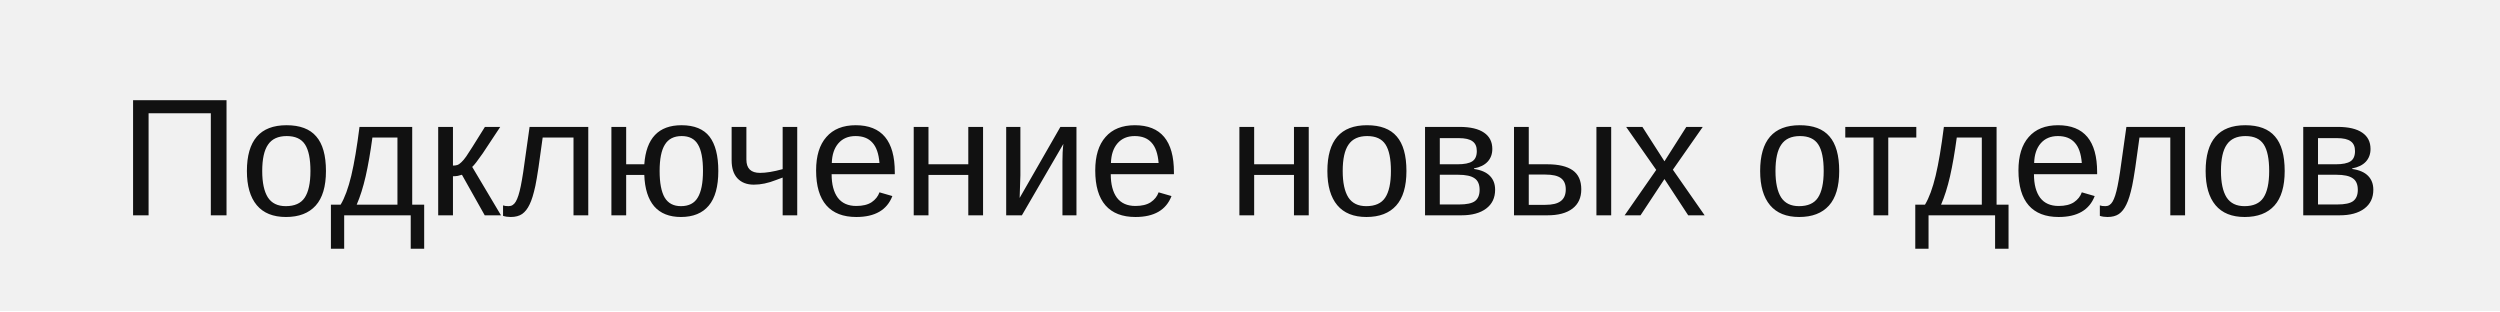
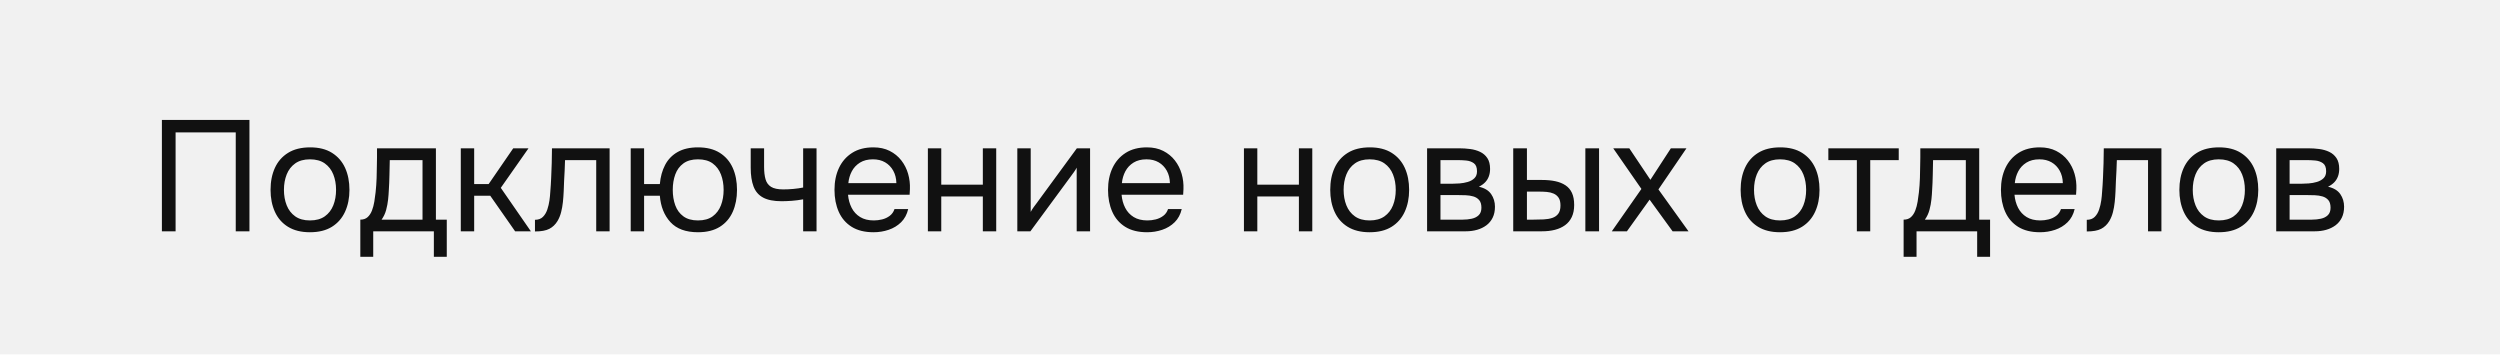
- <svg xmlns="http://www.w3.org/2000/svg" width="209" height="26" viewBox="0 0 209 26" role="img">
-   <rect width="209" height="26" fill="#F1F1F1" />
-   <text x="104.5" y="18" fill="#111111" font-family="Arial, Helvetica, sans-serif" font-size="14" font-weight="400" text-anchor="middle">Подключение новых отделов</text>
+ <svg xmlns="http://www.w3.org/2000/svg" width="254" height="36" viewBox="0 0 254 36" role="img">
+   <rect width="254" height="36" fill="#F1F1F1" />
+   <path fill="#111111" d="M16.448 23.5V12.188H25.344V23.5H23.952V13.452H17.84V23.5ZM31.488 23.596Q30.16 23.596 29.264 23.044Q28.368 22.492 27.928 21.516Q27.488 20.54 27.488 19.292Q27.488 18.028 27.928 17.06Q28.368 16.092 29.264 15.532Q30.16 14.972 31.52 14.972Q32.848 14.972 33.736 15.532Q34.624 16.092 35.064 17.06Q35.504 18.028 35.504 19.292Q35.504 20.54 35.056 21.516Q34.608 22.492 33.72 23.044Q32.832 23.596 31.488 23.596ZM31.488 22.396Q32.416 22.396 33 21.98Q33.584 21.564 33.864 20.86Q34.144 20.156 34.144 19.292Q34.144 18.428 33.864 17.724Q33.584 17.02 33 16.604Q32.416 16.188 31.488 16.188Q30.576 16.188 29.992 16.604Q29.408 17.02 29.128 17.724Q28.848 18.428 28.848 19.292Q28.848 20.156 29.128 20.86Q29.408 21.564 29.992 21.98Q30.576 22.396 31.488 22.396ZM36.608 26.092V22.316Q37.072 22.316 37.352 22.06Q37.632 21.804 37.792 21.388Q37.952 20.972 38.032 20.484Q38.112 19.996 38.16 19.548Q38.24 18.812 38.264 18.084Q38.288 17.356 38.288 16.924Q38.304 16.46 38.304 15.996V15.068H44.288V22.316H45.392V26.092H44.08V23.5H37.92V26.092ZM42.928 22.316V16.268H39.6Q39.584 16.94 39.568 17.772Q39.552 18.604 39.504 19.324Q39.488 19.74 39.432 20.268Q39.376 20.796 39.232 21.332Q39.088 21.868 38.768 22.316ZM46.816 23.5V15.068H48.176V18.7H49.648L52.144 15.068H53.696L50.88 19.084L53.936 23.5H52.336L49.808 19.884H48.176V23.5ZM54.352 22.332Q54.864 22.332 55.16 22.036Q55.456 21.74 55.608 21.284Q55.76 20.828 55.824 20.364Q55.888 19.9 55.904 19.564Q55.968 18.796 56 18.052Q56.032 17.308 56.056 16.572Q56.08 15.836 56.08 15.068H61.936V23.5H60.576V16.268H57.408Q57.392 16.812 57.368 17.34Q57.344 17.868 57.312 18.396Q57.296 18.892 57.272 19.436Q57.248 19.98 57.192 20.524Q57.136 21.068 57.008 21.564Q56.88 22.06 56.64 22.46Q56.32 22.988 55.808 23.252Q55.296 23.516 54.352 23.516ZM70.912 23.596Q69.056 23.596 68.112 22.564Q67.168 21.532 67.04 19.884H65.44V23.5H64.08V15.068H65.44V18.7H67.04Q67.136 17.596 67.576 16.756Q68.016 15.916 68.848 15.444Q69.68 14.972 70.912 14.972Q72.256 14.972 73.136 15.532Q74.016 16.092 74.448 17.06Q74.88 18.028 74.88 19.292Q74.88 20.54 74.448 21.516Q74.016 22.492 73.136 23.044Q72.256 23.596 70.912 23.596ZM70.912 22.396Q71.84 22.396 72.408 21.98Q72.976 21.564 73.248 20.86Q73.52 20.156 73.52 19.292Q73.52 18.428 73.248 17.724Q72.976 17.02 72.408 16.604Q71.84 16.188 70.912 16.188Q70 16.188 69.432 16.604Q68.864 17.02 68.608 17.724Q68.352 18.428 68.352 19.292Q68.352 20.156 68.608 20.86Q68.864 21.564 69.432 21.98Q70 22.396 70.912 22.396ZM81.6 23.5V20.252Q80.992 20.364 80.424 20.404Q79.856 20.444 79.408 20.444Q78.224 20.444 77.536 20.076Q76.848 19.708 76.56 18.948Q76.272 18.188 76.272 17.052V15.068H77.632V16.956Q77.632 17.692 77.776 18.204Q77.92 18.716 78.336 18.98Q78.752 19.244 79.584 19.244Q80.064 19.244 80.6 19.196Q81.136 19.148 81.6 19.052V15.068H82.96V23.5ZM88.752 23.596Q87.408 23.596 86.528 23.044Q85.648 22.492 85.216 21.516Q84.784 20.54 84.784 19.292Q84.784 18.028 85.24 17.06Q85.696 16.092 86.576 15.532Q87.456 14.972 88.736 14.972Q89.68 14.972 90.392 15.332Q91.104 15.692 91.576 16.3Q92.048 16.908 92.264 17.66Q92.48 18.412 92.448 19.212Q92.432 19.356 92.432 19.5Q92.432 19.644 92.416 19.788H86.16Q86.224 20.524 86.528 21.116Q86.832 21.708 87.392 22.052Q87.952 22.396 88.784 22.396Q89.2 22.396 89.624 22.292Q90.048 22.188 90.392 21.932Q90.736 21.676 90.88 21.244H92.272Q92.08 22.06 91.552 22.58Q91.024 23.1 90.288 23.348Q89.552 23.596 88.752 23.596ZM91.072 18.604Q91.056 17.884 90.752 17.34Q90.448 16.796 89.928 16.492Q89.408 16.188 88.688 16.188Q87.904 16.188 87.368 16.524Q86.832 16.86 86.544 17.404Q86.256 17.948 86.192 18.604ZM94.272 23.5V15.068H95.632V18.764H99.856V15.068H101.216V23.5H99.856V19.964H95.632V23.5ZM103.36 23.5V15.068H104.72V21.532Q104.832 21.308 105.024 21.044Q105.216 20.78 105.328 20.636L109.408 15.068H110.752V23.5H109.392V17.036Q109.264 17.276 109.112 17.484Q108.96 17.692 108.832 17.868L104.688 23.5ZM116.544 23.596Q115.2 23.596 114.32 23.044Q113.44 22.492 113.008 21.516Q112.576 20.54 112.576 19.292Q112.576 18.028 113.032 17.06Q113.488 16.092 114.368 15.532Q115.248 14.972 116.528 14.972Q117.472 14.972 118.184 15.332Q118.896 15.692 119.368 16.3Q119.84 16.908 120.056 17.66Q120.272 18.412 120.24 19.212Q120.224 19.356 120.224 19.5Q120.224 19.644 120.208 19.788H113.952Q114.016 20.524 114.32 21.116Q114.624 21.708 115.184 22.052Q115.744 22.396 116.576 22.396Q116.992 22.396 117.416 22.292Q117.84 22.188 118.184 21.932Q118.528 21.676 118.672 21.244H120.064Q119.872 22.06 119.344 22.58Q118.816 23.1 118.08 23.348Q117.344 23.596 116.544 23.596ZM118.864 18.604Q118.848 17.884 118.544 17.34Q118.24 16.796 117.72 16.492Q117.2 16.188 116.48 16.188Q115.696 16.188 115.16 16.524Q114.624 16.86 114.336 17.404Q114.048 17.948 113.984 18.604ZM126.384 23.5V15.068H127.744V18.764H131.968V15.068H133.328V23.5H131.968V19.964H127.744V23.5ZM139.152 23.596Q137.824 23.596 136.928 23.044Q136.032 22.492 135.592 21.516Q135.152 20.54 135.152 19.292Q135.152 18.028 135.592 17.06Q136.032 16.092 136.928 15.532Q137.824 14.972 139.184 14.972Q140.512 14.972 141.4 15.532Q142.288 16.092 142.728 17.06Q143.168 18.028 143.168 19.292Q143.168 20.54 142.72 21.516Q142.272 22.492 141.384 23.044Q140.496 23.596 139.152 23.596ZM139.152 22.396Q140.08 22.396 140.664 21.98Q141.248 21.564 141.528 20.86Q141.808 20.156 141.808 19.292Q141.808 18.428 141.528 17.724Q141.248 17.02 140.664 16.604Q140.08 16.188 139.152 16.188Q138.24 16.188 137.656 16.604Q137.072 17.02 136.792 17.724Q136.512 18.428 136.512 19.292Q136.512 20.156 136.792 20.86Q137.072 21.564 137.656 21.98Q138.24 22.396 139.152 22.396ZM144.992 23.5V15.068H148.256Q148.816 15.068 149.368 15.14Q149.92 15.212 150.376 15.428Q150.832 15.644 151.112 16.06Q151.392 16.476 151.392 17.164Q151.392 17.58 151.264 17.924Q151.136 18.268 150.888 18.524Q150.64 18.78 150.256 18.972Q151.12 19.164 151.504 19.724Q151.888 20.284 151.888 21.004Q151.888 21.644 151.656 22.116Q151.424 22.588 151.016 22.892Q150.608 23.196 150.072 23.348Q149.536 23.5 148.928 23.5ZM146.352 22.316H148.608Q149.104 22.316 149.536 22.22Q149.968 22.124 150.24 21.86Q150.512 21.596 150.512 21.1Q150.512 20.588 150.28 20.324Q150.048 20.06 149.688 19.956Q149.328 19.852 148.912 19.836Q148.496 19.82 148.128 19.82H146.352ZM146.352 18.668H147.552Q147.872 18.668 148.296 18.636Q148.72 18.604 149.128 18.484Q149.536 18.364 149.8 18.108Q150.064 17.852 150.064 17.404Q150.064 16.812 149.736 16.58Q149.408 16.348 148.96 16.308Q148.512 16.268 148.128 16.268H146.352ZM153.744 23.5V15.068H155.136V18.284H156.656Q157.424 18.284 158.024 18.412Q158.624 18.54 159.056 18.828Q159.488 19.116 159.712 19.604Q159.936 20.092 159.936 20.828Q159.936 21.532 159.696 22.044Q159.456 22.556 159.016 22.876Q158.576 23.196 157.984 23.348Q157.392 23.5 156.672 23.5ZM155.136 22.316H155.776Q156.336 22.316 156.832 22.292Q157.328 22.268 157.712 22.14Q158.096 22.012 158.32 21.716Q158.544 21.42 158.544 20.876Q158.544 20.364 158.352 20.084Q158.16 19.804 157.848 19.668Q157.536 19.532 157.152 19.5Q156.768 19.468 156.4 19.468H155.136ZM161.072 23.5V15.068H162.464V23.5ZM163.76 23.5 166.768 19.196 163.904 15.068H165.536L167.68 18.268L169.76 15.068H171.344L168.496 19.244L171.552 23.5H169.936L167.6 20.284L165.296 23.5ZM180.848 23.596Q179.52 23.596 178.624 23.044Q177.728 22.492 177.288 21.516Q176.848 20.54 176.848 19.292Q176.848 18.028 177.288 17.06Q177.728 16.092 178.624 15.532Q179.52 14.972 180.88 14.972Q182.208 14.972 183.096 15.532Q183.984 16.092 184.424 17.06Q184.864 18.028 184.864 19.292Q184.864 20.54 184.416 21.516Q183.968 22.492 183.08 23.044Q182.192 23.596 180.848 23.596ZM180.848 22.396Q181.776 22.396 182.36 21.98Q182.944 21.564 183.224 20.86Q183.504 20.156 183.504 19.292Q183.504 18.428 183.224 17.724Q182.944 17.02 182.36 16.604Q181.776 16.188 180.848 16.188Q179.936 16.188 179.352 16.604Q178.768 17.02 178.488 17.724Q178.208 18.428 178.208 19.292Q178.208 20.156 178.488 20.86Q178.768 21.564 179.352 21.98Q179.936 22.396 180.848 22.396ZM188.656 23.5V16.268H185.76V15.068H192.912V16.268H190.016V23.5ZM193.408 26.092V22.316Q193.872 22.316 194.152 22.06Q194.432 21.804 194.592 21.388Q194.752 20.972 194.832 20.484Q194.912 19.996 194.96 19.548Q195.04 18.812 195.064 18.084Q195.088 17.356 195.088 16.924Q195.104 16.46 195.104 15.996V15.068H201.088V22.316H202.192V26.092H200.88V23.5H194.72V26.092ZM199.728 22.316V16.268H196.4Q196.384 16.94 196.368 17.772Q196.352 18.604 196.304 19.324Q196.288 19.74 196.232 20.268Q196.176 20.796 196.032 21.332Q195.888 21.868 195.568 22.316ZM207.264 23.596Q205.92 23.596 205.04 23.044Q204.16 22.492 203.728 21.516Q203.296 20.54 203.296 19.292Q203.296 18.028 203.752 17.06Q204.208 16.092 205.088 15.532Q205.968 14.972 207.248 14.972Q208.192 14.972 208.904 15.332Q209.616 15.692 210.088 16.3Q210.56 16.908 210.776 17.66Q210.992 18.412 210.96 19.212Q210.944 19.356 210.944 19.5Q210.944 19.644 210.928 19.788H204.672Q204.736 20.524 205.04 21.116Q205.344 21.708 205.904 22.052Q206.464 22.396 207.296 22.396Q207.712 22.396 208.136 22.292Q208.56 22.188 208.904 21.932Q209.248 21.676 209.392 21.244H210.784Q210.592 22.06 210.064 22.58Q209.536 23.1 208.8 23.348Q208.064 23.596 207.264 23.596ZM209.584 18.604Q209.568 17.884 209.264 17.34Q208.96 16.796 208.44 16.492Q207.92 16.188 207.2 16.188Q206.416 16.188 205.88 16.524Q205.344 16.86 205.056 17.404Q204.768 17.948 204.704 18.604ZM212.016 22.332Q212.528 22.332 212.824 22.036Q213.12 21.74 213.272 21.284Q213.424 20.828 213.488 20.364Q213.552 19.9 213.568 19.564Q213.632 18.796 213.664 18.052Q213.696 17.308 213.72 16.572Q213.744 15.836 213.744 15.068H219.6V23.5H218.24V16.268H215.072Q215.056 16.812 215.032 17.34Q215.008 17.868 214.976 18.396Q214.96 18.892 214.936 19.436Q214.912 19.98 214.856 20.524Q214.8 21.068 214.672 21.564Q214.544 22.06 214.304 22.46Q213.984 22.988 213.472 23.252Q212.96 23.516 212.016 23.516ZM225.424 23.596Q224.096 23.596 223.2 23.044Q222.304 22.492 221.864 21.516Q221.424 20.54 221.424 19.292Q221.424 18.028 221.864 17.06Q222.304 16.092 223.2 15.532Q224.096 14.972 225.456 14.972Q226.784 14.972 227.672 15.532Q228.56 16.092 229 17.06Q229.44 18.028 229.44 19.292Q229.44 20.54 228.992 21.516Q228.544 22.492 227.656 23.044Q226.768 23.596 225.424 23.596ZM225.424 22.396Q226.352 22.396 226.936 21.98Q227.52 21.564 227.8 20.86Q228.08 20.156 228.08 19.292Q228.08 18.428 227.8 17.724Q227.52 17.02 226.936 16.604Q226.352 16.188 225.424 16.188Q224.512 16.188 223.928 16.604Q223.344 17.02 223.064 17.724Q222.784 18.428 222.784 19.292Q222.784 20.156 223.064 20.86Q223.344 21.564 223.928 21.98Q224.512 22.396 225.424 22.396ZM231.264 23.5V15.068H234.528Q235.088 15.068 235.64 15.14Q236.192 15.212 236.648 15.428Q237.104 15.644 237.384 16.06Q237.664 16.476 237.664 17.164Q237.664 17.58 237.536 17.924Q237.408 18.268 237.16 18.524Q236.912 18.78 236.528 18.972Q237.392 19.164 237.776 19.724Q238.16 20.284 238.16 21.004Q238.16 21.644 237.928 22.116Q237.696 22.588 237.288 22.892Q236.88 23.196 236.344 23.348Q235.808 23.5 235.2 23.5ZM232.624 22.316H234.88Q235.376 22.316 235.808 22.22Q236.24 22.124 236.512 21.86Q236.784 21.596 236.784 21.1Q236.784 20.588 236.552 20.324Q236.32 20.06 235.96 19.956Q235.6 19.852 235.184 19.836Q234.768 19.82 234.4 19.82H232.624ZM232.624 18.668H233.824Q234.144 18.668 234.568 18.636Q234.992 18.604 235.4 18.484Q235.808 18.364 236.072 18.108Q236.336 17.852 236.336 17.404Q236.336 16.812 236.008 16.58Q235.68 16.348 235.232 16.308Q234.784 16.268 234.4 16.268H232.624Z" />
</svg>
